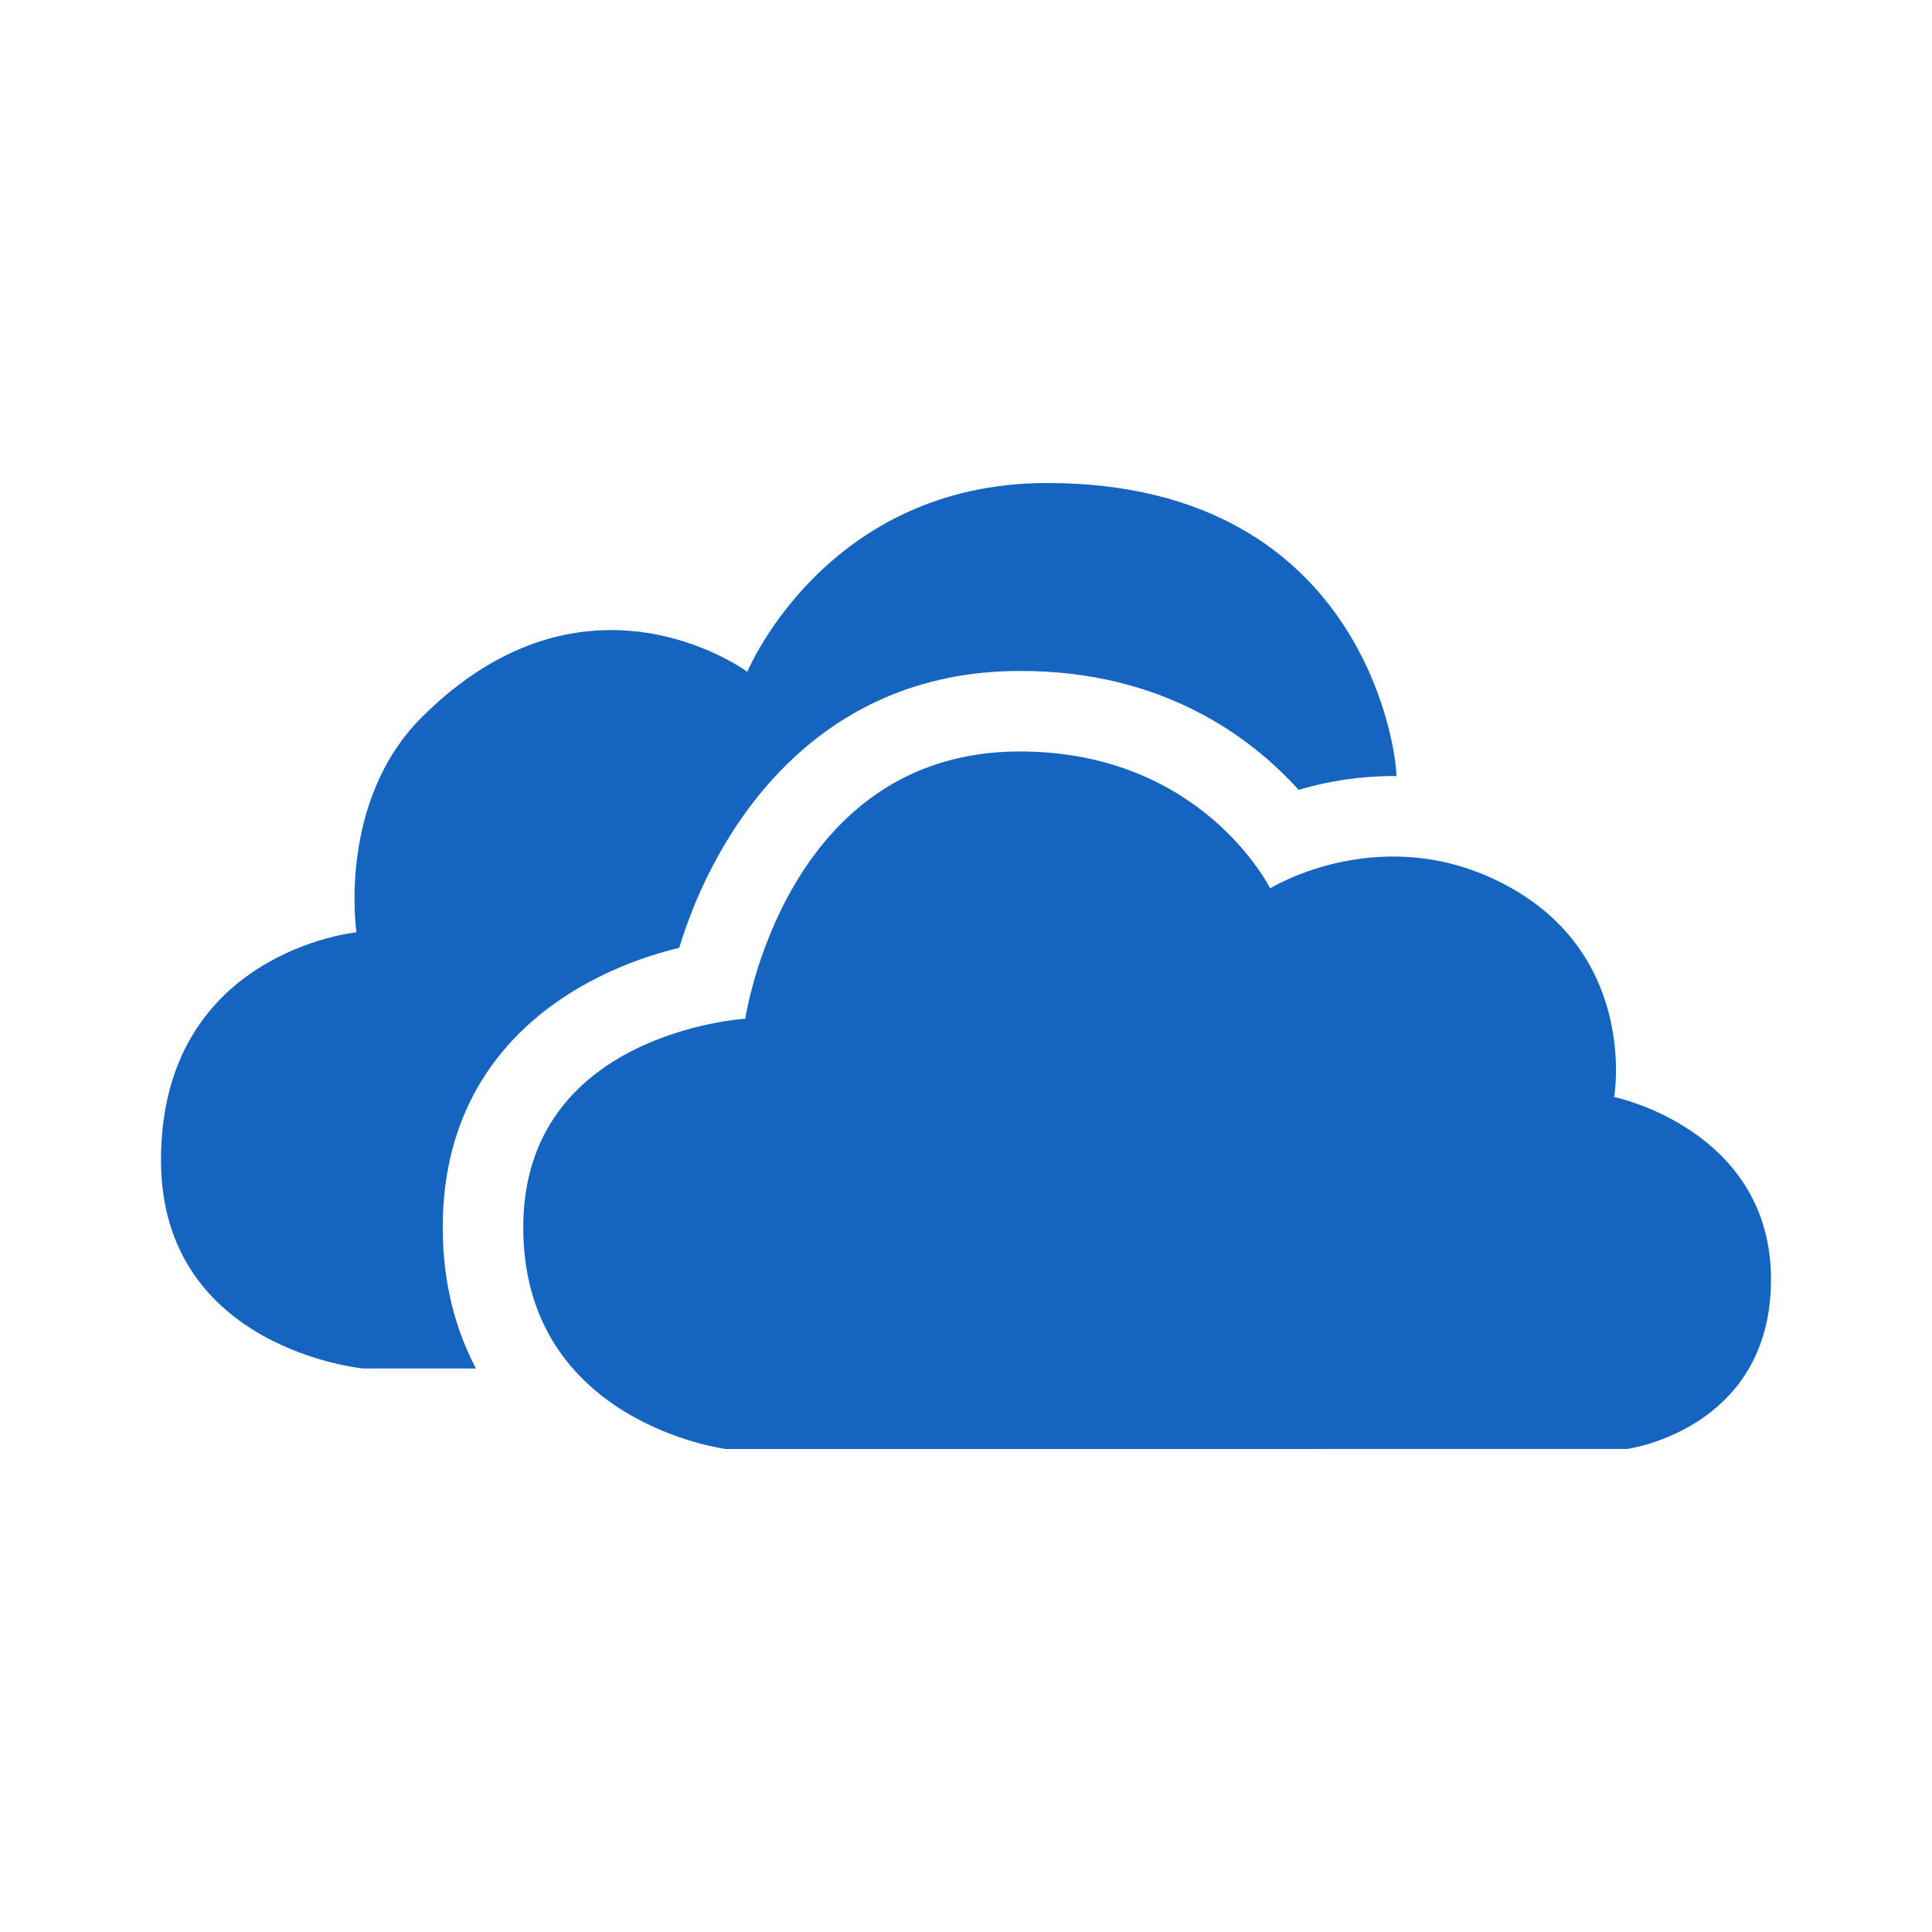
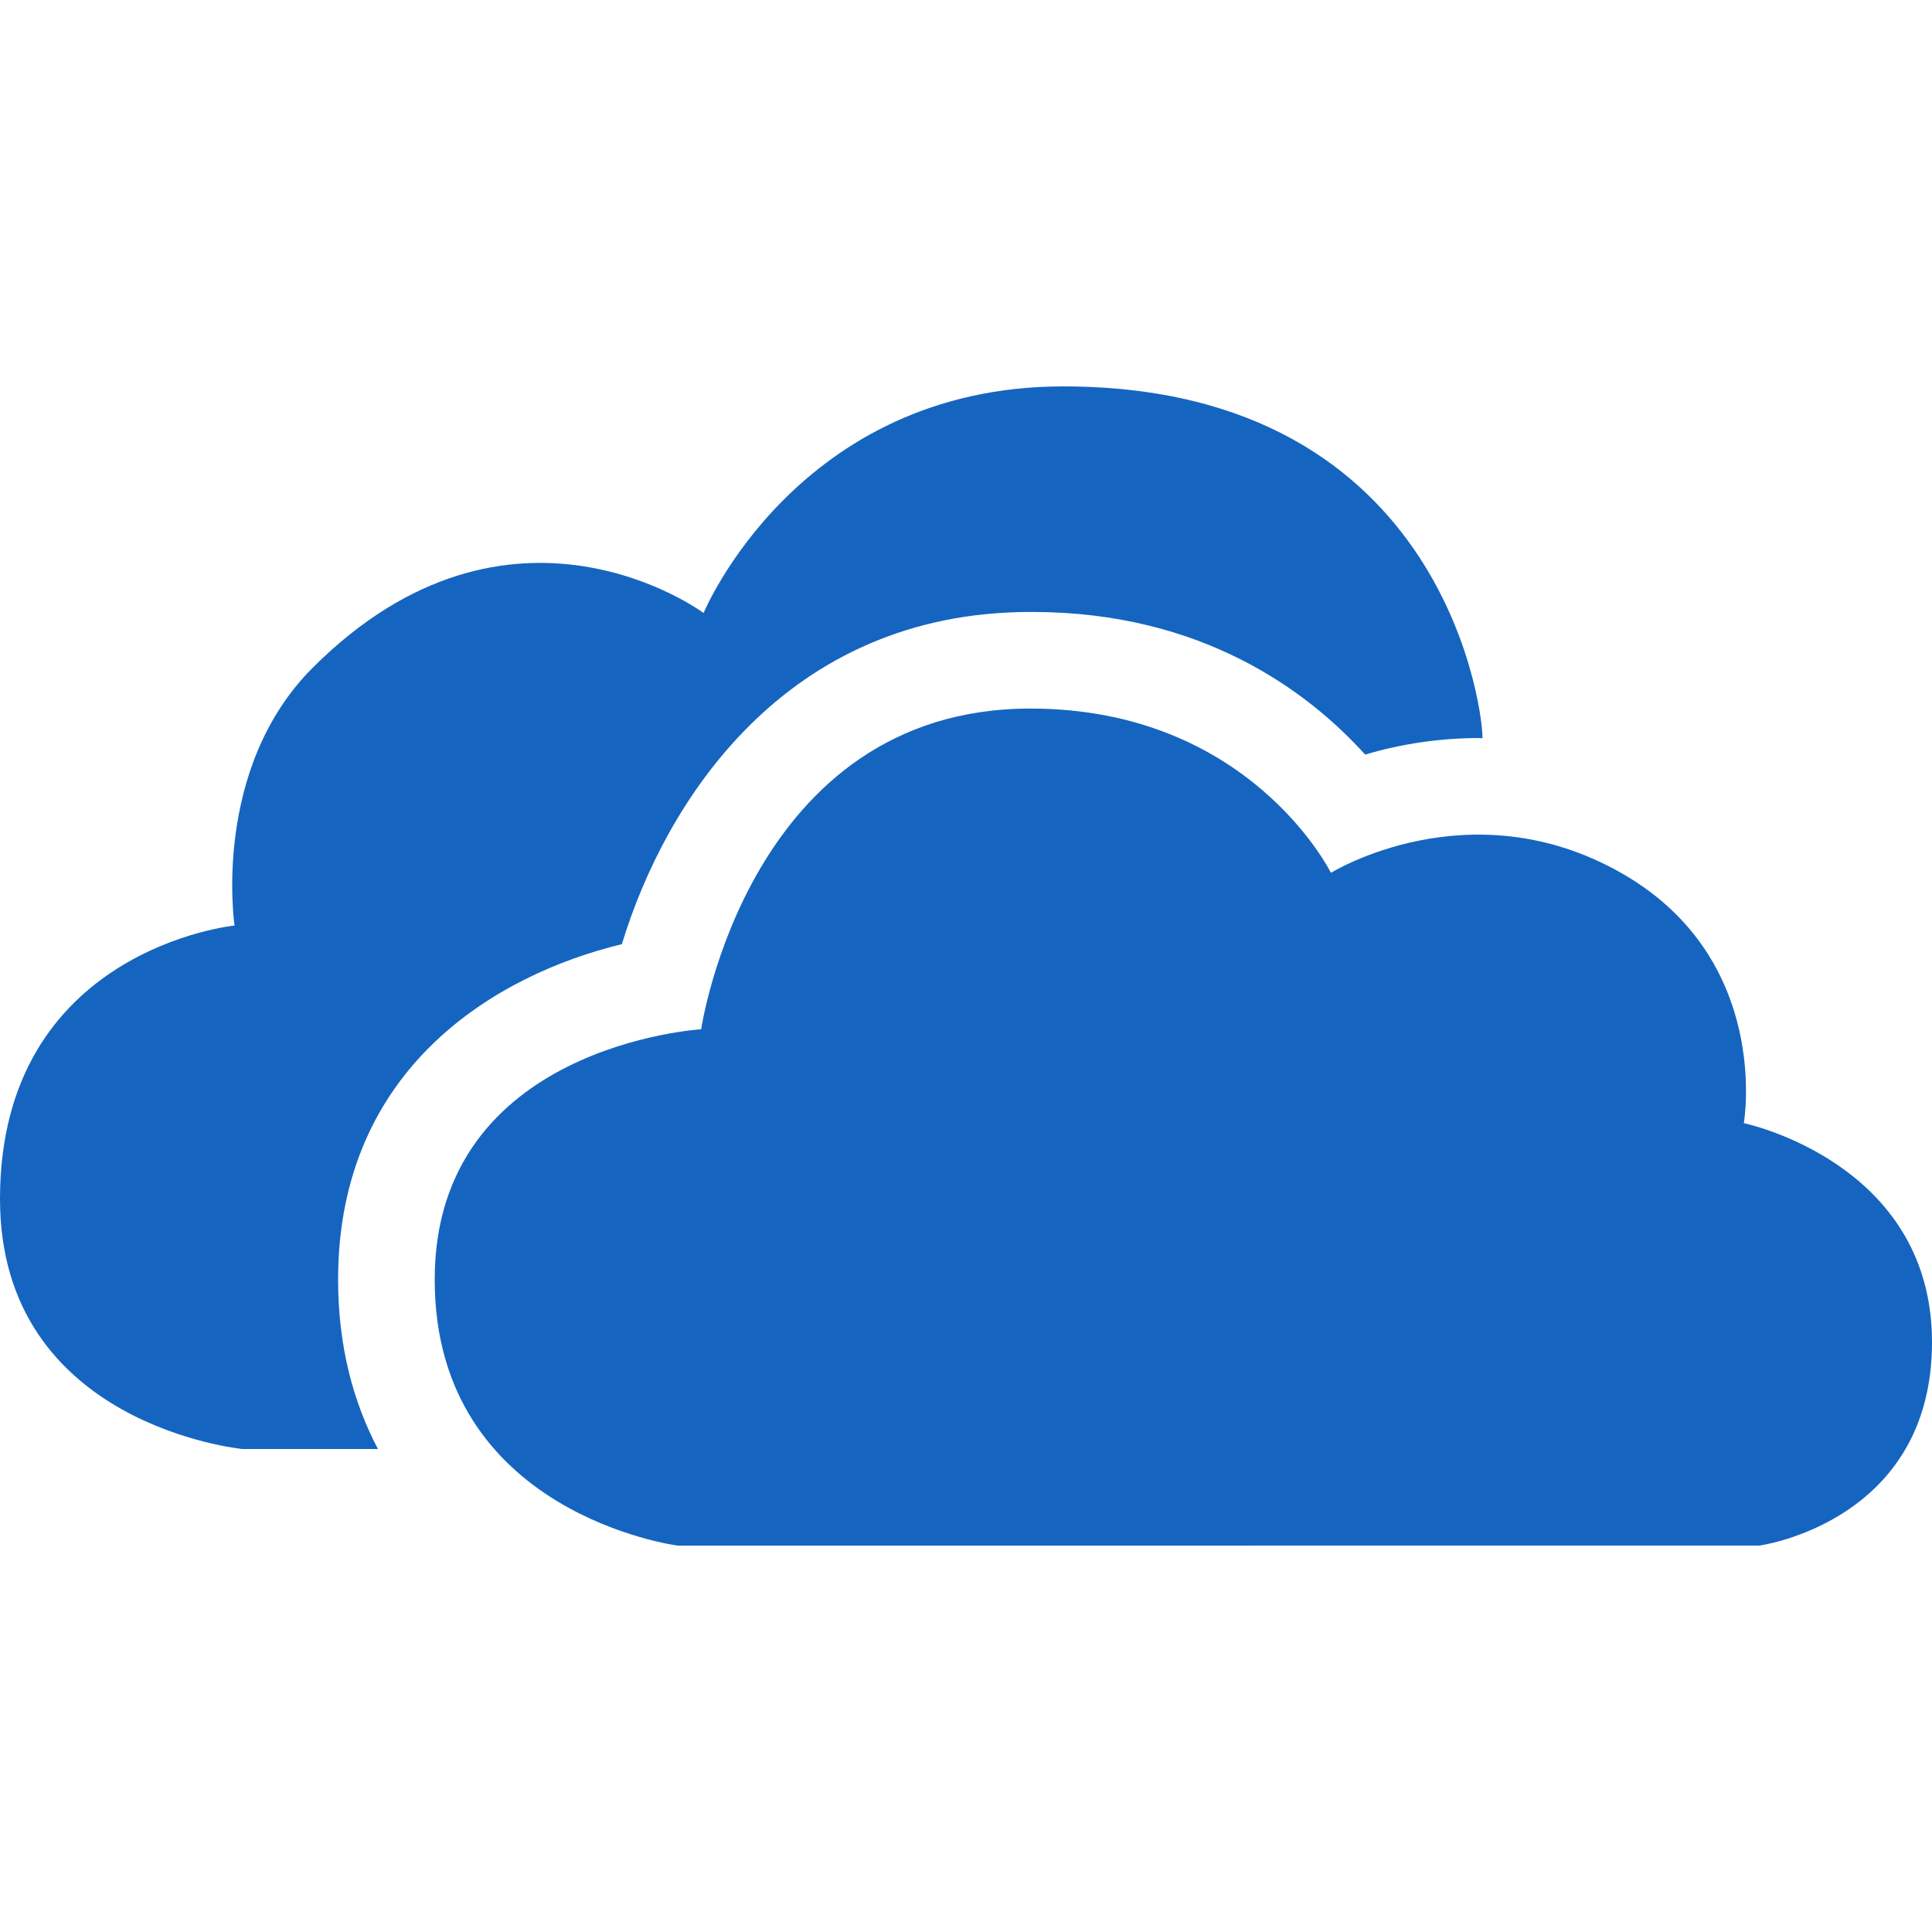
- <svg xmlns="http://www.w3.org/2000/svg" version="1.1" id="Layer_1" x="0px" y="0px" viewBox="0 0 48 48" xml:space="preserve">
-   <path d="M40.429 35.999s2.89-.393 3.47-3.185c.065-.312.101-.653.101-1.027 0-.233-.015-.454-.044-.665-.428-3.158-3.852-3.868-3.852-3.868s.595-3.401-2.543-5.183c-3.138-1.78-6.005 0-6.005 0s-1.678-3.401-6.222-3.401c-5.843 0-6.817 6.64-6.817 6.64S13 25.636 13 30.493C13 35.352 18.031 36 18.031 36l22.398-.001z" fill="#1565C0" />
-   <path d="M11 30.493c0-4.395 3.286-6.319 5.875-6.945.898-2.954 3.384-6.878 8.46-6.878l.017.001.02-.001c3.522 0 5.71 1.646 6.892 2.953a8.338 8.338 0 0 1 2.347-.343l.011.001h.01c.02 0 .039.004.059.004C34.729 19 34.063 12 26.013 12c-5.503 0-7.446 4.691-7.446 4.691s-3.992-2.965-8.092 1.133c-2.105 2.104-1.619 5.338-1.619 5.338S4 23.648 4 28.825C4.001 33.515 9.018 34 9.018 34h2.807c-.505-.959-.825-2.114-.825-3.507z" fill="#1565C0" />
+ <svg xmlns="http://www.w3.org/2000/svg" width="40px" height="40px" viewBox="0 0 40 40" version="1.1">
+   <g id="Page-1" stroke="none" stroke-width="1" fill="none" fill-rule="evenodd">
+     <g id="onedrive.8bec9e8f" transform="translate(0, 8)" fill="#1565C0" fill-rule="nonzero">
+       <path d="M36.429,23.999 C36.429,23.999 39.319,23.606 39.899,20.814 C39.964,20.502 40,20.161 40,19.787 C40,19.554 39.985,19.333 39.956,19.122 C39.528,15.964 36.104,15.254 36.104,15.254 C36.104,15.254 36.699,11.853 33.561,10.071 C30.423,8.291 27.556,10.071 27.556,10.071 C27.556,10.071 25.878,6.67 21.334,6.67 C15.491,6.67 14.517,13.31 14.517,13.31 C14.517,13.31 9,13.636 9,18.493 C9,23.352 14.031,24 14.031,24 L36.429,23.999 Z" id="Path" />
+       <path d="M7,18.493 C7,14.098 10.286,12.174 12.875,11.548 C13.773,8.594 16.259,4.67 21.335,4.67 L21.352,4.671 L21.372,4.67 C24.894,4.67 27.082,6.316 28.264,7.623 C29.026,7.397 29.816,7.282 30.611,7.28 L30.622,7.281 L30.632,7.281 C30.652,7.281 30.671,7.285 30.691,7.285 C30.729,7 30.063,0 22.013,0 C16.51,0 14.567,4.691 14.567,4.691 C14.567,4.691 10.575,1.726 6.475,5.824 C4.37,7.928 4.856,11.162 4.856,11.162 C4.856,11.162 0,11.648 0,16.825 C0.001,21.515 5.018,22 5.018,22 L7.825,22 C7.32,21.041 7,19.886 7,18.493 Z" id="Path" />
+     </g>
+   </g>
</svg>
